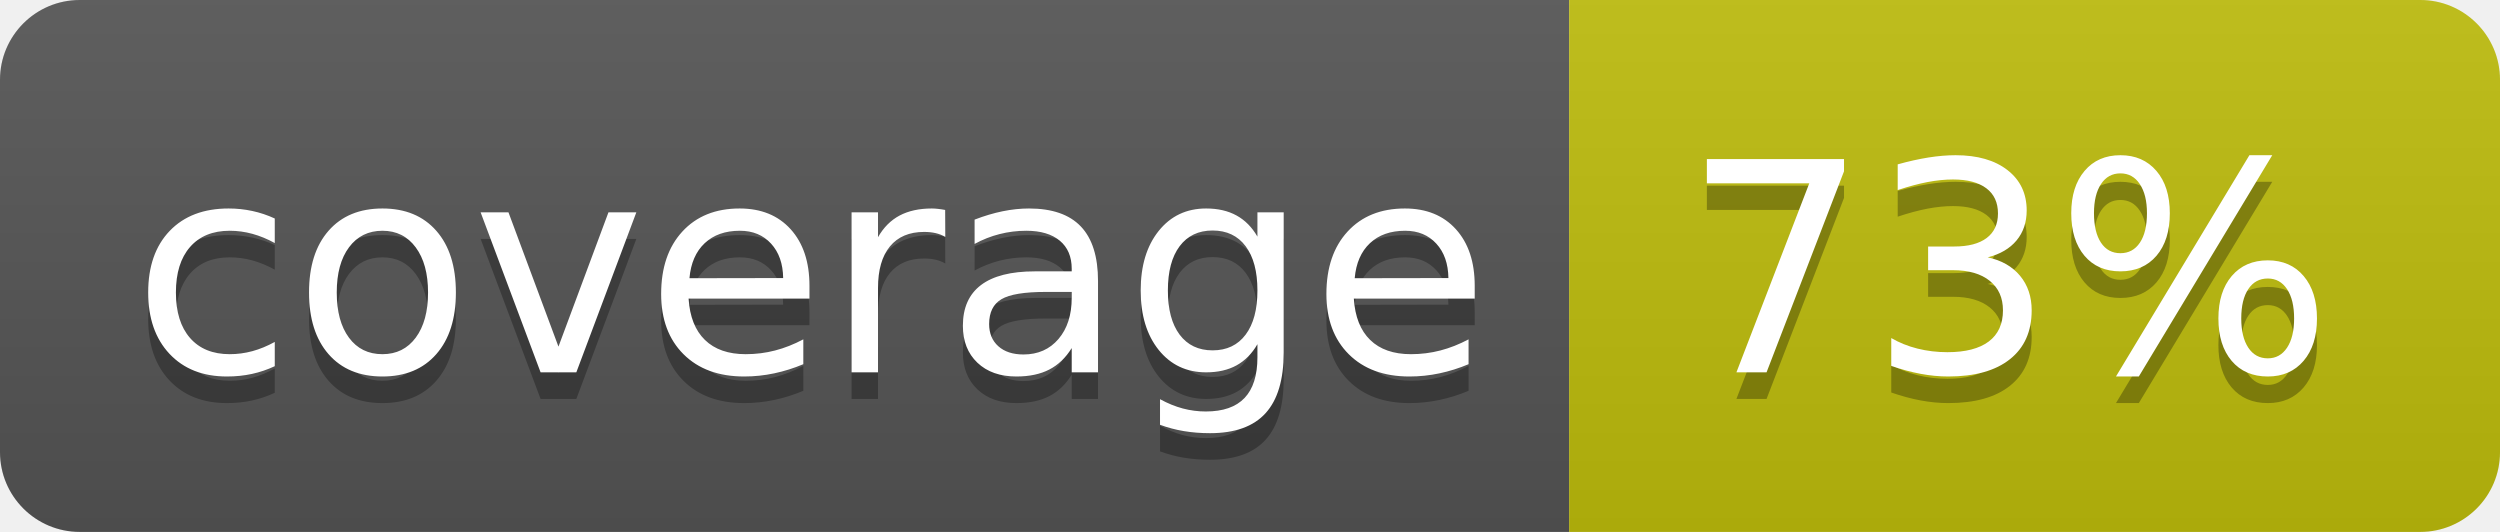
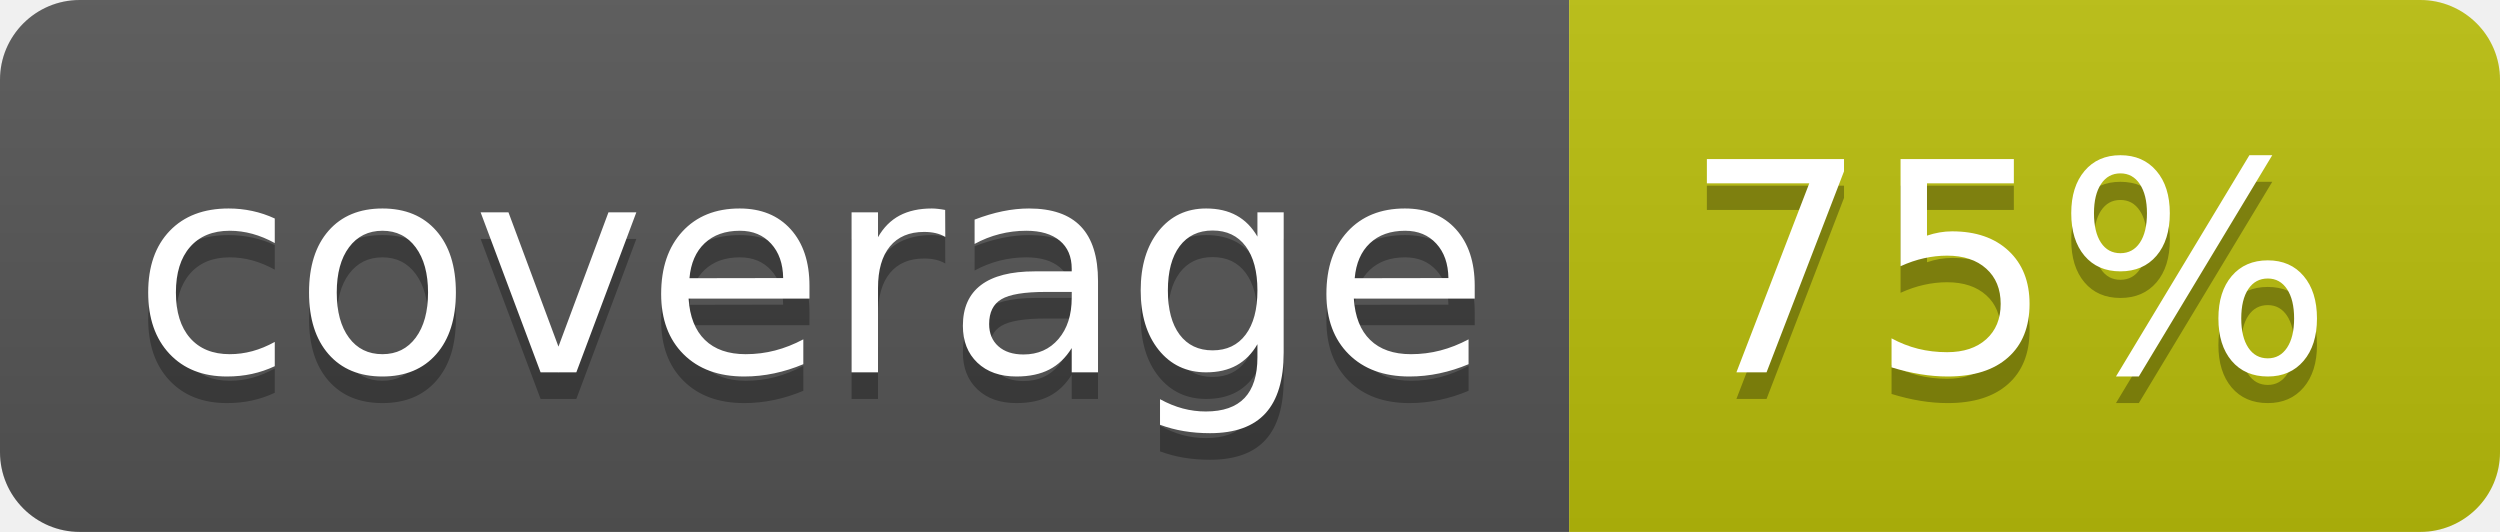
<svg xmlns="http://www.w3.org/2000/svg" width="94" height="20">
  <linearGradient id="b" x2="0" y2="100%">
    <stop offset="0" stop-color="#bbb" stop-opacity=".1" />
    <stop offset="1" stop-opacity=".1" />
  </linearGradient>
  <clipPath id="a">
    <rect width="94" height="20" rx="3" fill="#fff" />
  </clipPath>
  <g clip-path="url(#a)">
    <path fill="#555" d="M0 0h59v20H0z" />
-     <path fill="#bebd0c" d="M59 0h35v20H59z" />
+     <path fill="#babe0b" d="M59 0h35v20H59z" />
    <path fill="url(#b)" d="M0 0h94v20H0z" />
  </g>
  <g fill="#fff" text-anchor="middle" font-family="DejaVu Sans,Verdana,Geneva,sans-serif" font-size="110">
    <text x="305" y="150" fill="#010101" fill-opacity=".3" transform="scale(.1)" textLength="490">coverage</text>
    <text x="305" y="140" transform="scale(.1)" textLength="490">coverage</text>
-     <text x="755" y="150" fill="#010101" fill-opacity=".3" transform="scale(.1)" textLength="250">73%</text>
-     <text x="755" y="140" transform="scale(.1)" textLength="250">73%</text>
+     <text x="755" y="150" fill="#010101" fill-opacity=".3" transform="scale(.1)" textLength="250">75%</text>
+     <text x="755" y="140" transform="scale(.1)" textLength="250">75%</text>
  </g>
</svg>
